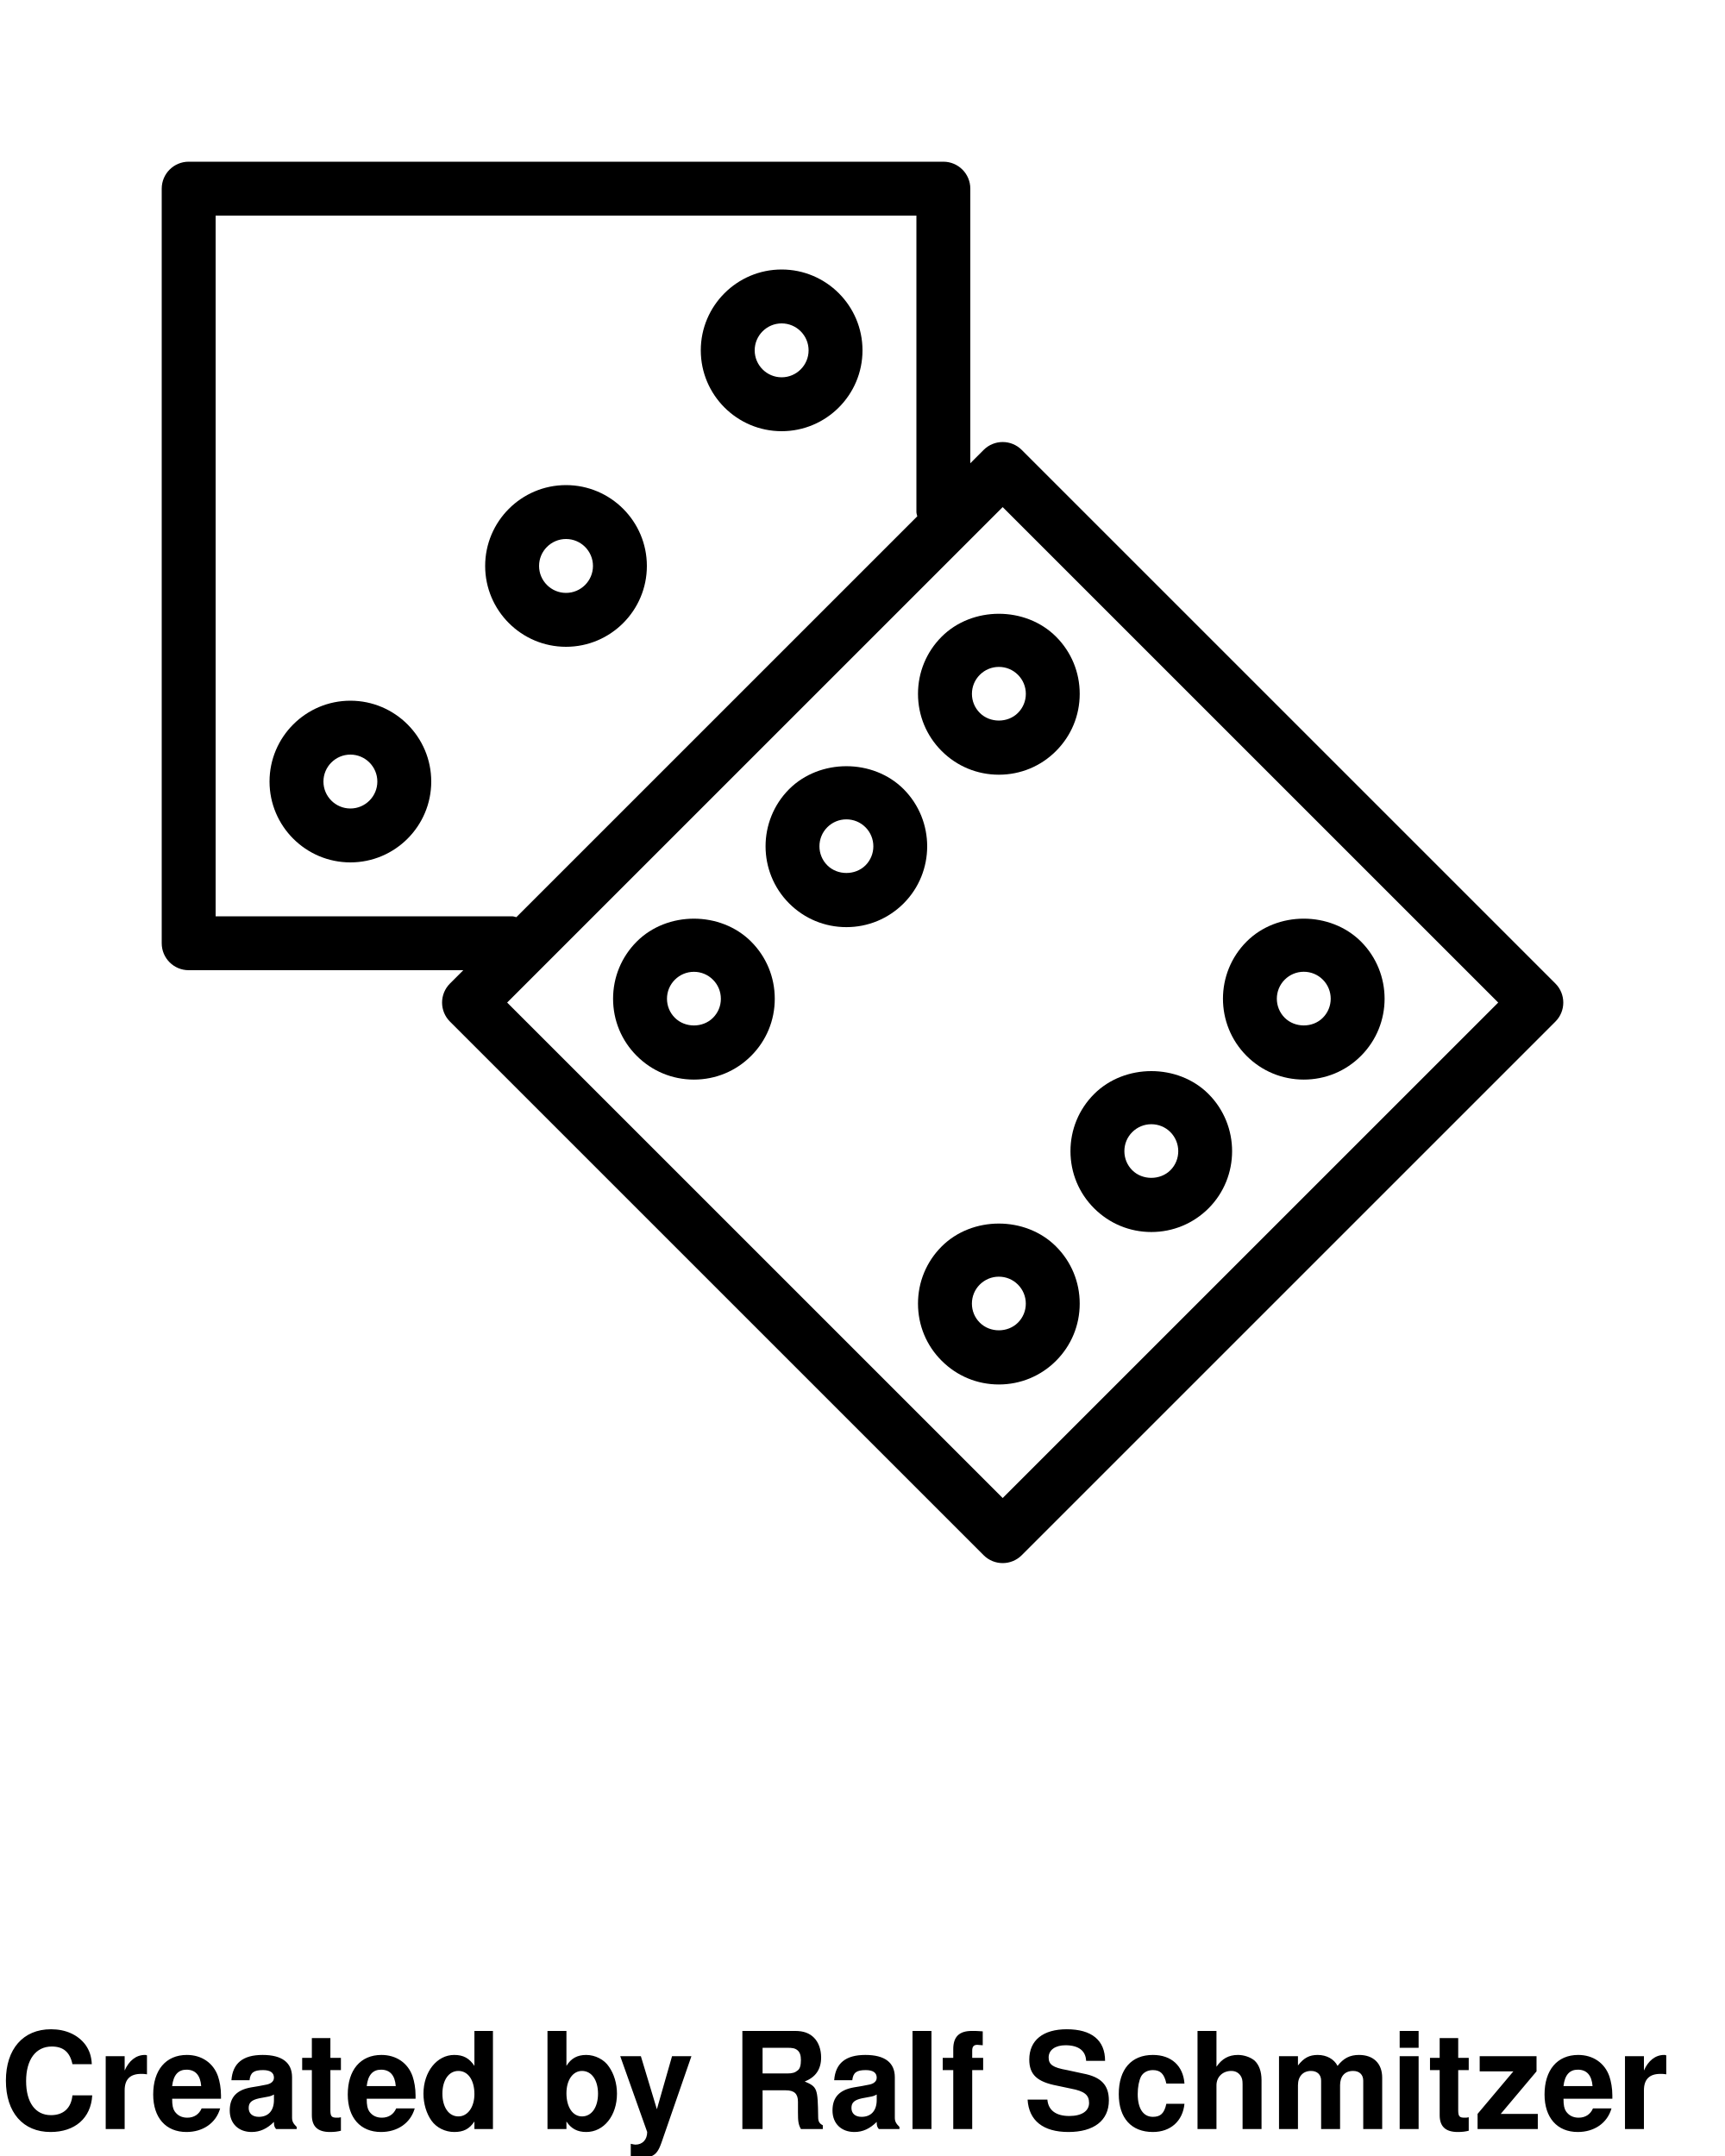
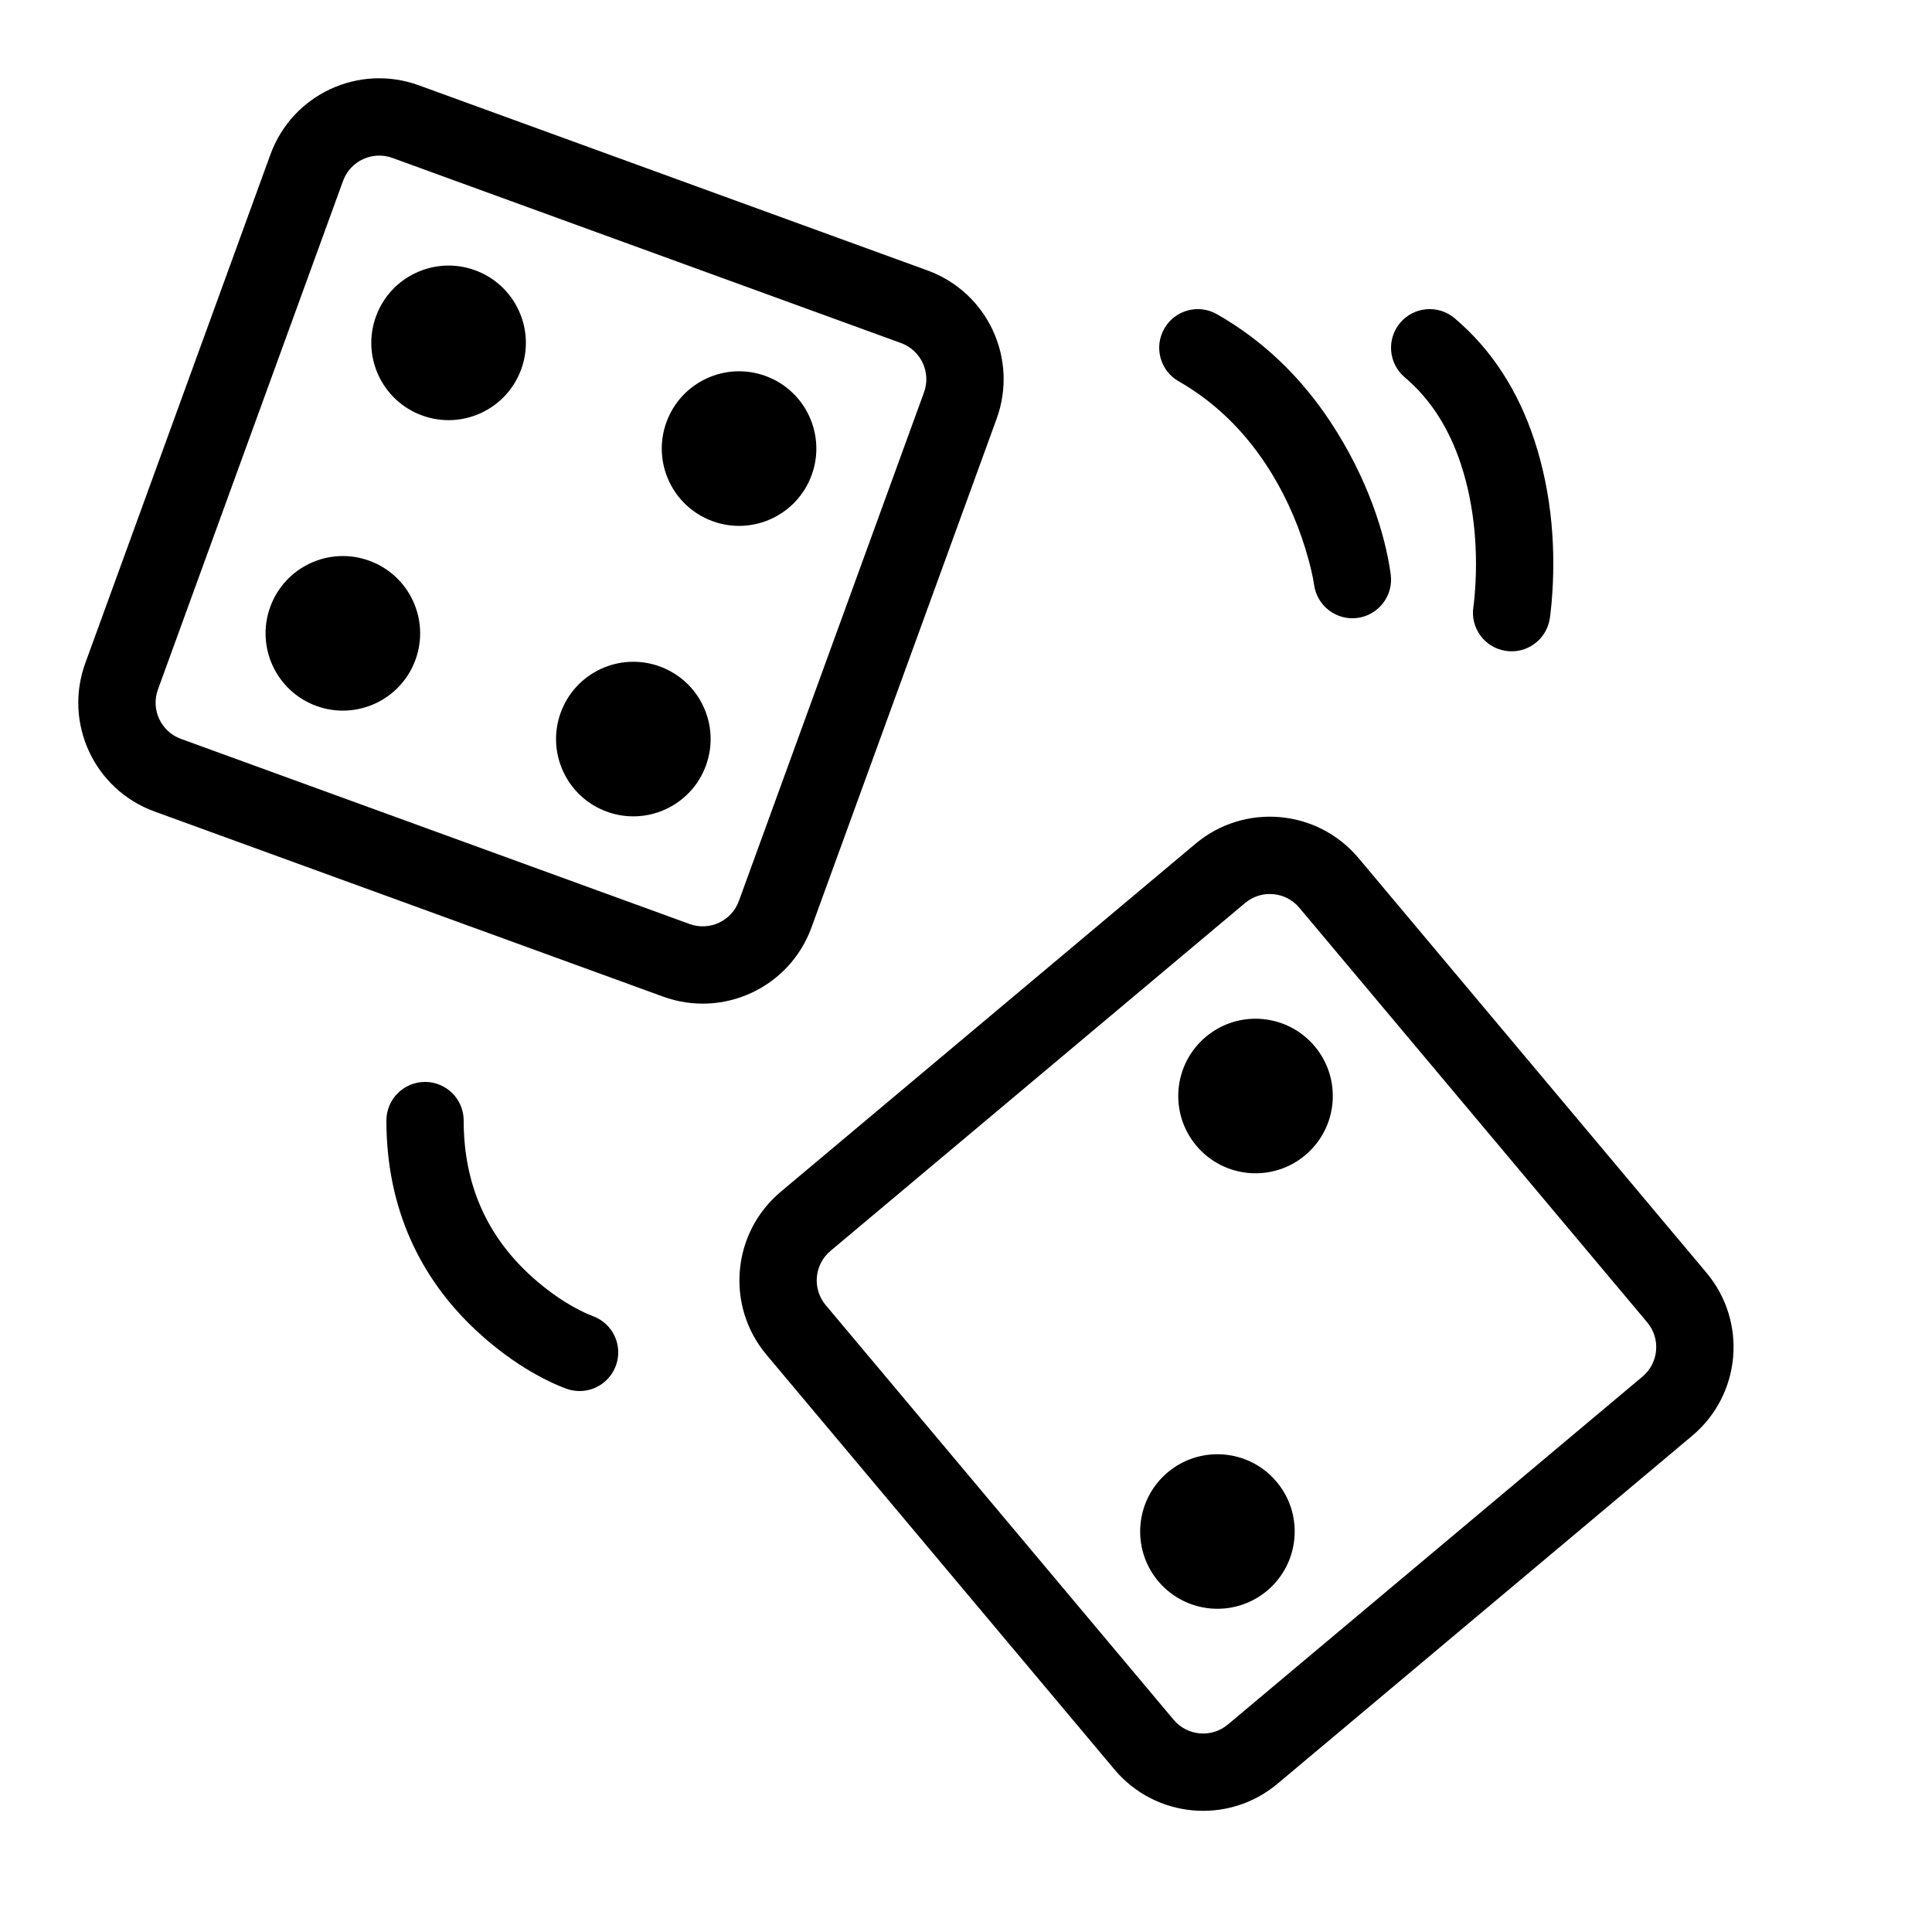
- <svg xmlns="http://www.w3.org/2000/svg" version="1.1" x="0px" y="0px" viewBox="0 0 64 80" enable-background="new 0 0 64 64" xml:space="preserve">
-   <g>
-     <g>
-       <path d="M21,18c-1.654,0-3,1.346-3,3s1.346,3,3,3s3-1.346,3-3S22.654,18,21,18z M21,22c-0.551,0-1-0.449-1-1s0.449-1,1-1    s1,0.449,1,1S21.551,22,21,22z" />
-       <path d="M13,26c-1.654,0-3,1.346-3,3s1.346,3,3,3s3-1.346,3-3S14.654,26,13,26z M13,30c-0.551,0-1-0.449-1-1s0.449-1,1-1    s1,0.449,1,1S13.551,30,13,30z" />
-       <path d="M29,10c-1.654,0-3,1.346-3,3s1.346,3,3,3s3-1.346,3-3S30.654,10,29,10z M29,14c-0.551,0-1-0.449-1-1s0.449-1,1-1    s1,0.449,1,1S29.551,14,29,14z" />
-       <path d="M57.707,36.494L37.908,16.695c-0.391-0.391-1.023-0.391-1.414,0L36,17.189V7c0-0.552-0.447-1-1-1H7C6.448,6,6,6.448,6,7    v28c0,0.553,0.448,1,1,1h10.189l-0.494,0.494c-0.391,0.391-0.391,1.023,0,1.414l19.799,19.799C36.689,57.902,36.945,58,37.201,58    s0.512-0.098,0.707-0.293l19.799-19.799C58.098,37.518,58.098,36.885,57.707,36.494z M19,34H8V8h26v11    c0,0.056,0.023,0.104,0.032,0.158L19.158,34.032C19.104,34.023,19.056,34,19,34z M37.201,55.586L18.816,37.201l18.385-18.385    l18.385,18.385L37.201,55.586z" />
-       <path d="M34.938,23.624c-0.566,0.566-0.879,1.32-0.879,2.122s0.312,1.555,0.878,2.121c0.566,0.567,1.32,0.879,2.122,0.879    s1.556-0.312,2.121-0.879c0.566-0.567,0.879-1.32,0.879-2.121c0-0.802-0.312-1.555-0.878-2.121    C38.05,22.492,36.072,22.491,34.938,23.624z M38.06,25.746c0,0.267-0.104,0.518-0.294,0.708c-0.377,0.377-1.036,0.378-1.413-0.001    c-0.189-0.189-0.293-0.439-0.293-0.707s0.104-0.518,0.293-0.707s0.44-0.293,0.707-0.293c0.268,0,0.518,0.104,0.707,0.293    C37.956,25.228,38.06,25.479,38.06,25.746z" />
-       <path d="M33.523,29.279c-1.133-1.131-3.107-1.132-4.244,0.002c-1.168,1.171-1.167,3.074,0.001,4.242    c0.566,0.566,1.32,0.879,2.122,0.879c0.801,0,1.554-0.312,2.123-0.879C34.692,32.354,34.692,30.45,33.523,29.279z M32.111,32.109    c-0.379,0.378-1.038,0.378-1.416,0c-0.39-0.389-0.39-1.024-0.001-1.413c0.189-0.189,0.441-0.293,0.708-0.293    s0.519,0.104,0.707,0.292C32.5,31.084,32.5,31.72,32.111,32.109z" />
-       <path d="M23.624,34.938c-0.566,0.567-0.878,1.32-0.878,2.121c0,0.802,0.312,1.555,0.878,2.119c0.566,0.568,1.32,0.881,2.122,0.881    c0.801,0,1.555-0.312,2.12-0.878c0.567-0.566,0.879-1.319,0.879-2.121c0-0.803-0.312-1.556-0.878-2.122    C26.734,33.805,24.757,33.804,23.624,34.938z M26.452,37.767c-0.377,0.377-1.034,0.379-1.414-0.002    c-0.188-0.188-0.292-0.438-0.292-0.705c0-0.268,0.104-0.519,0.293-0.707c0.189-0.189,0.44-0.293,0.707-0.293    c0.267,0,0.517,0.104,0.707,0.294c0.188,0.188,0.292,0.439,0.292,0.706C26.746,37.327,26.642,37.577,26.452,37.767z" />
-       <path d="M48.372,40.059c0.802,0,1.556-0.312,2.121-0.879c1.17-1.17,1.17-3.073,0-4.244c-1.136-1.131-3.11-1.132-4.242,0.001    c-1.17,1.17-1.17,3.073,0,4.243C46.817,39.746,47.571,40.059,48.372,40.059z M47.665,36.351c0.188-0.188,0.439-0.293,0.707-0.293    c0.267,0,0.519,0.104,0.707,0.293c0.39,0.391,0.39,1.024-0.001,1.415c-0.376,0.378-1.033,0.378-1.413,0    C47.275,37.375,47.275,36.741,47.665,36.351z" />
-       <path d="M40.594,44.836c0.566,0.566,1.32,0.879,2.122,0.879c0.801,0,1.554-0.312,2.122-0.878c1.167-1.17,1.167-3.073-0.002-4.245    c-1.133-1.132-3.109-1.13-4.242,0.002c-0.566,0.566-0.878,1.319-0.878,2.121S40.027,44.27,40.594,44.836z M42.008,42.008    c0.188-0.188,0.44-0.293,0.708-0.293c0.267,0,0.519,0.104,0.706,0.291c0.39,0.392,0.391,1.027,0.002,1.416    c-0.38,0.378-1.04,0.377-1.416,0c-0.188-0.188-0.292-0.439-0.292-0.707S41.819,42.196,42.008,42.008z" />
-       <path d="M34.937,46.251c-0.566,0.566-0.879,1.32-0.878,2.122c0,0.802,0.312,1.555,0.878,2.118c0.566,0.568,1.32,0.881,2.122,0.881    c0.801,0,1.555-0.312,2.121-0.878c0.566-0.566,0.879-1.32,0.879-2.122c0-0.801-0.312-1.555-0.879-2.121    C38.048,45.118,36.07,45.118,34.937,46.251z M37.766,49.079c-0.379,0.377-1.034,0.379-1.415-0.002    c-0.188-0.188-0.292-0.438-0.292-0.705c0-0.268,0.104-0.519,0.292-0.707c0.189-0.188,0.44-0.293,0.707-0.293    c0.268,0,0.519,0.104,0.708,0.293c0.188,0.189,0.293,0.44,0.293,0.707C38.059,48.64,37.955,48.89,37.766,49.079z" />
+ <svg xmlns="http://www.w3.org/2000/svg" viewBox="0 0 25 25" version="1.1" x="0px" y="0px">
+   <g stroke="none" stroke-width="1" fill="none" fill-rule="evenodd">
+     <g transform="translate(-429, -45)" fill="#000000">
+       <g transform="translate(429, 45)">
+         <g transform="translate(16, 17) rotate(50) translate(-16, -17) translate(11, 12)">
+           <path d="M1.498,1 L8.502,1 C8.777,1 9,1.223 9,1.498 L9,8.502 C9,8.777 8.777,9 8.502,9 L1.498,9 C1.223,9 1,8.777 1,8.502 L1,1.498 C1,1.223 1.223,1 1.498,1 Z M-4.97379915e-14,8.502 C-4.97379915e-14,9.33 0.67,10 1.498,10 L8.502,10 C9.33,10 10,9.33 10,8.502 L10,1.498 C10,0.67 9.33,4.88498131e-14 8.502,4.88498131e-14 L1.498,4.88498131e-14 C0.67,4.88498131e-14 -4.97379915e-14,0.67 -4.97379915e-14,1.498 L-4.97379915e-14,8.502 Z" />
+           <circle cx="3" cy="3" r="1" />
+           <path d="M7,8 C7.552,8 8,7.552 8,7 C8,6.448 7.552,6 7,6 C6.448,6 6,6.448 6,7 C6,7.552 6.448,8 7,8 Z" />
+         </g>
+         <g transform="translate(7, 7) rotate(20) translate(-7, -7) translate(2, 2)">
+           <path d="M1.498,1 L8.502,1 C8.777,1 9,1.223 9,1.498 L9,8.502 C9,8.777 8.777,9 8.502,9 L1.498,9 C1.223,9 1,8.777 1,8.502 L1,1.498 C1,1.223 1.223,1 1.498,1 Z M-3.6504133e-13,8.502 C-3.6504133e-13,9.33 0.67,10 1.498,10 L8.502,10 C9.33,10 10,9.33 10,8.502 L10,1.498 C10,0.67 9.33,3.1197267e-13 8.502,3.1197267e-13 L1.498,3.1197267e-13 C0.67,3.1197267e-13 -3.6504133e-13,0.67 -3.6504133e-13,1.498 L-3.6504133e-13,8.502 Z" />
+           <circle cx="3" cy="3" r="1" />
+           <circle cx="3" cy="7" r="1" />
+           <circle cx="7" cy="7" r="1" />
+           <circle cx="7" cy="3" r="1" />
+         </g>
+         <path d="M16.38,6.008 C16.608,6.352 16.775,6.724 16.89,7.095 C16.958,7.316 16.993,7.482 17.004,7.566 C17.041,7.84 17.293,8.032 17.566,7.996 C17.84,7.959 18.032,7.707 17.996,7.434 C17.927,6.923 17.701,6.192 17.214,5.456 C16.838,4.887 16.354,4.412 15.748,4.066 C15.508,3.929 15.203,4.012 15.066,4.252 C14.929,4.492 15.012,4.797 15.252,4.934 C15.714,5.198 16.087,5.564 16.38,6.008 Z" />
+         <path d="M6.159,17.214 C6.589,17.615 7.02,17.856 7.327,17.969 C7.586,18.065 7.873,17.932 7.969,17.673 C8.065,17.414 7.932,17.127 7.673,17.031 C7.48,16.96 7.161,16.782 6.841,16.483 C6.313,15.989 6,15.343 6,14.5 C6,14.224 5.776,14 5.5,14 C5.224,14 5,14.224 5,14.5 C5,15.636 5.437,16.54 6.159,17.214 Z" />
+         <path d="M18.904,6.007 C19.09,6.57 19.128,7.18 19.081,7.715 C19.075,7.785 19.069,7.831 19.066,7.851 C19.023,8.124 19.21,8.38 19.483,8.422 C19.756,8.465 20.011,8.278 20.054,8.005 C20.06,7.964 20.069,7.896 20.077,7.804 C20.135,7.144 20.089,6.406 19.854,5.694 C19.648,5.069 19.311,4.531 18.823,4.118 C18.612,3.94 18.297,3.966 18.118,4.177 C17.94,4.388 17.966,4.703 18.177,4.882 C18.514,5.167 18.753,5.548 18.904,6.007 Z" />
+       </g>
    </g>
  </g>
-   <text x="0" y="79" fill="#000000" font-size="5px" font-weight="bold" font-family="'Helvetica Neue', Helvetica, Arial-Unicode, Arial, Sans-serif">Created by Ralf Schmitzer</text>
-   <text x="0" y="84" fill="#000000" font-size="5px" font-weight="bold" font-family="'Helvetica Neue', Helvetica, Arial-Unicode, Arial, Sans-serif">from the Noun Project</text>
</svg>
